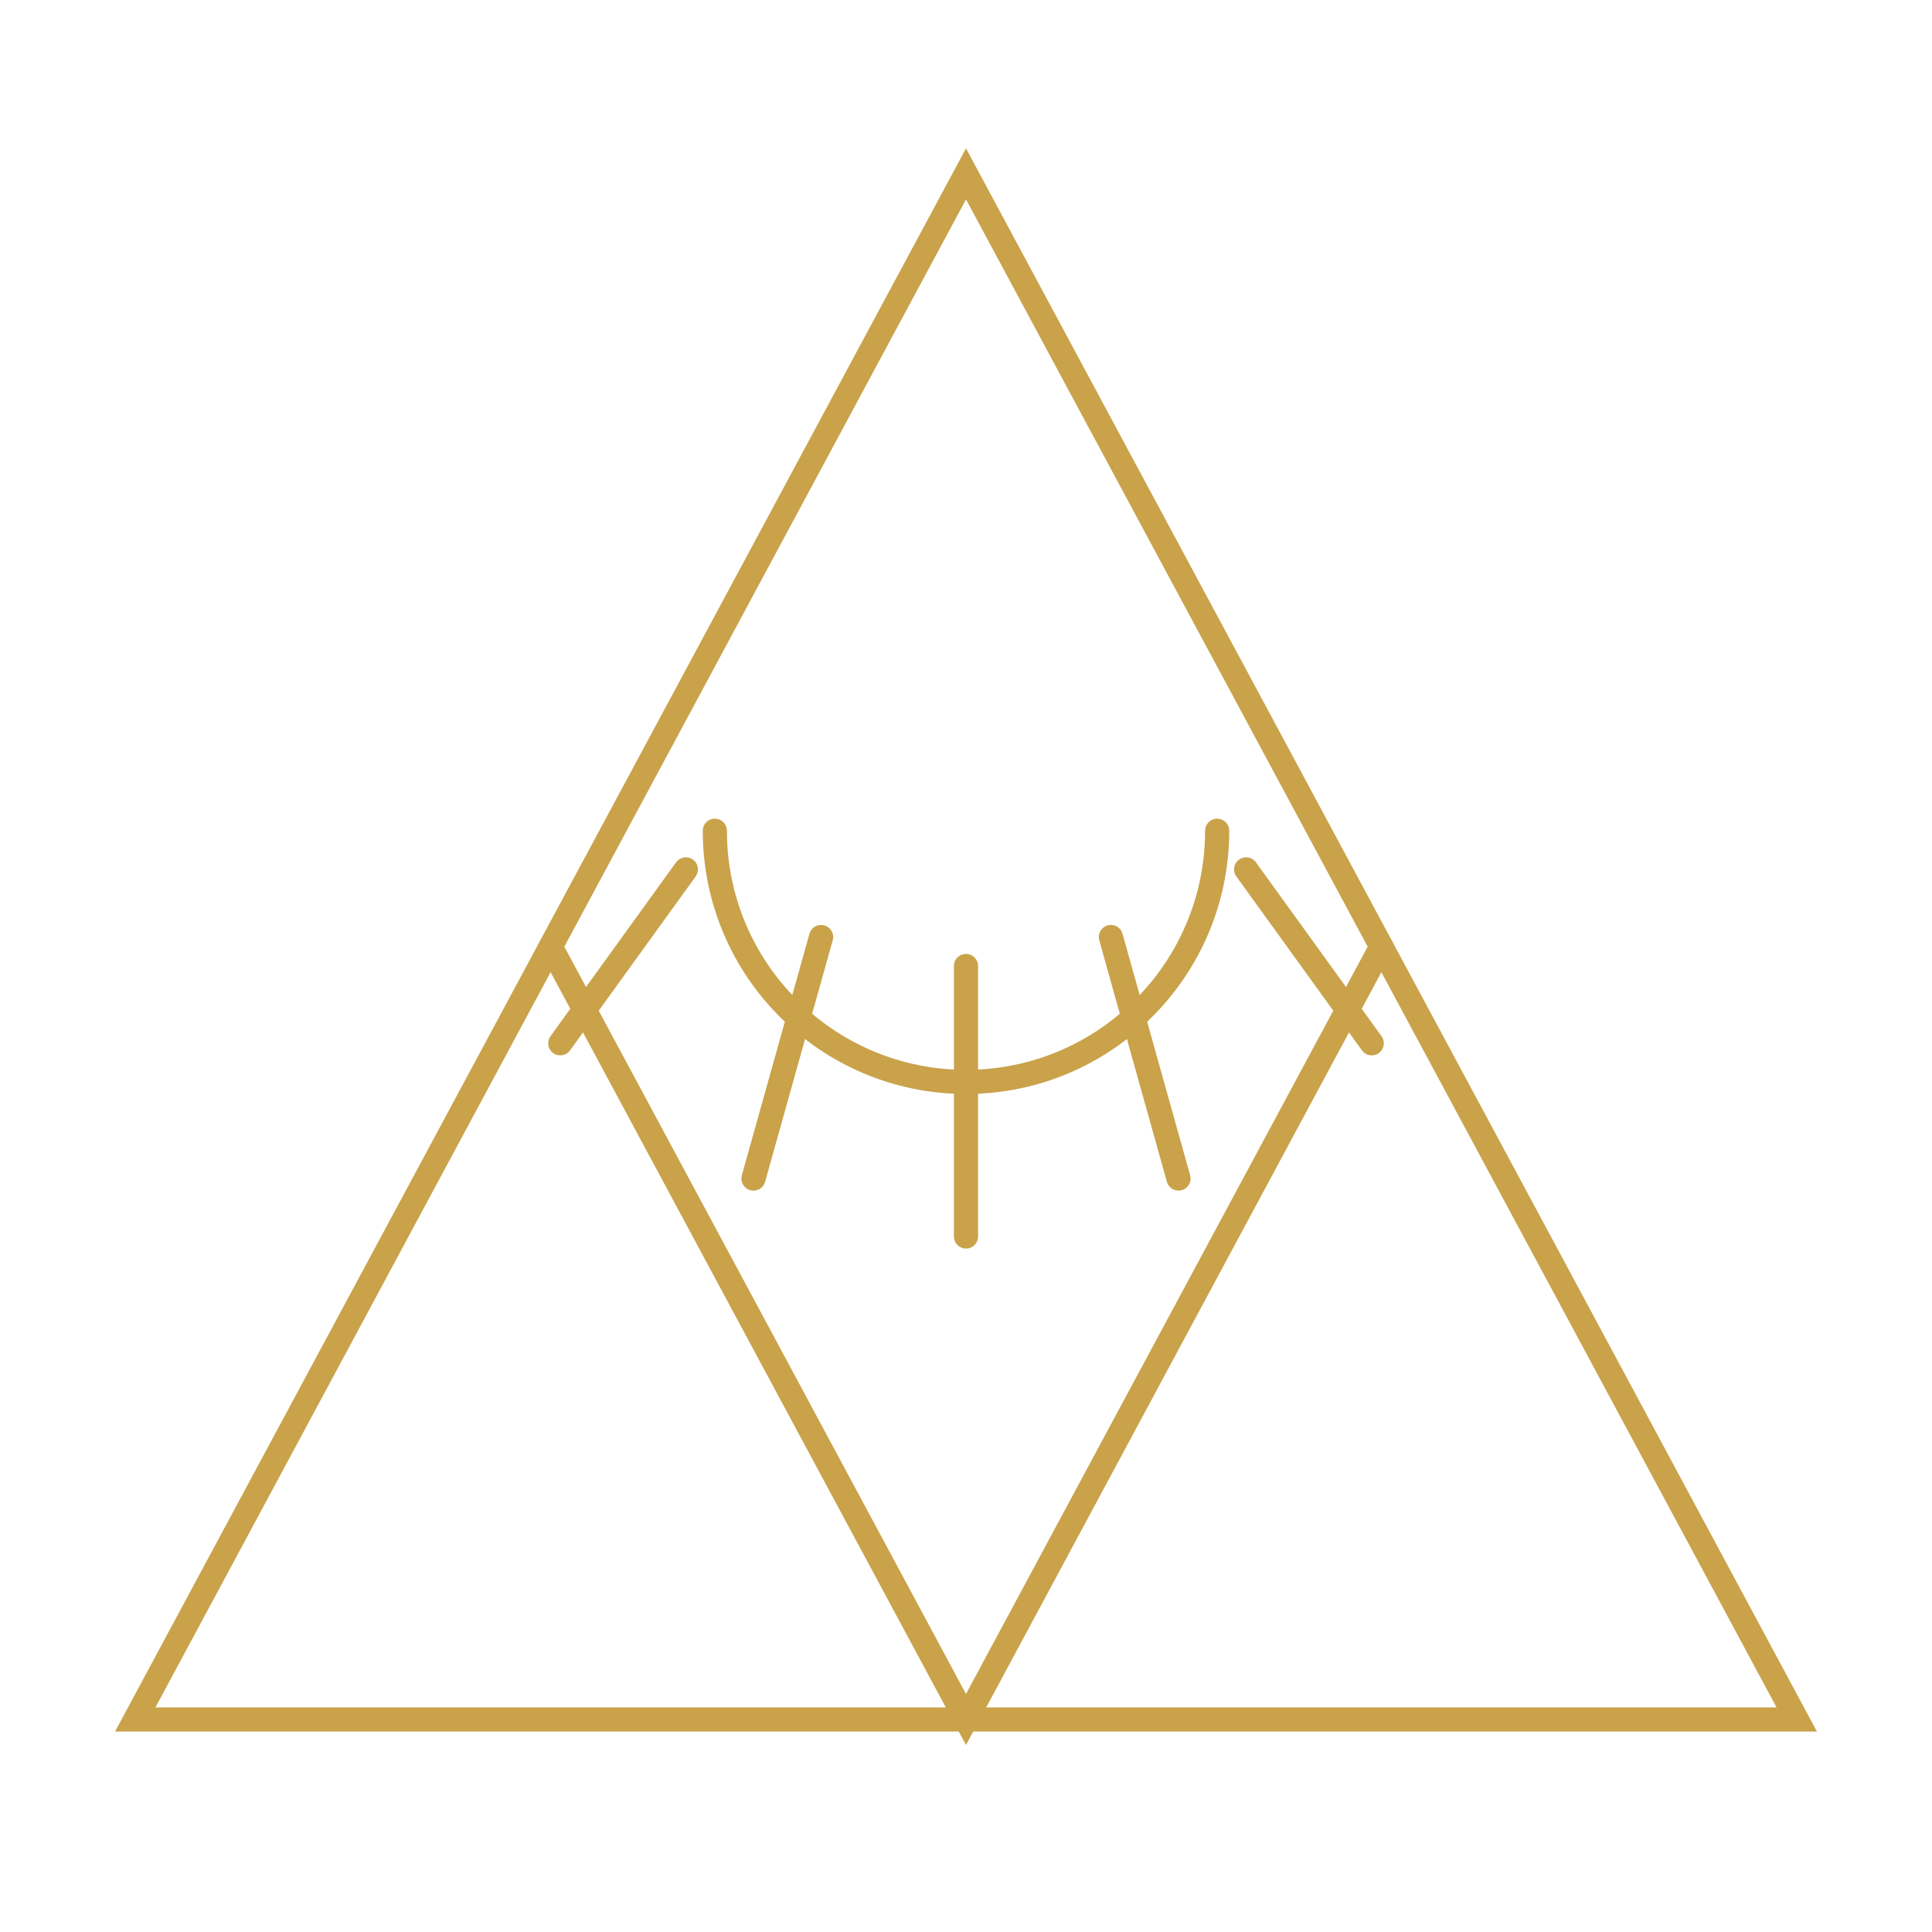
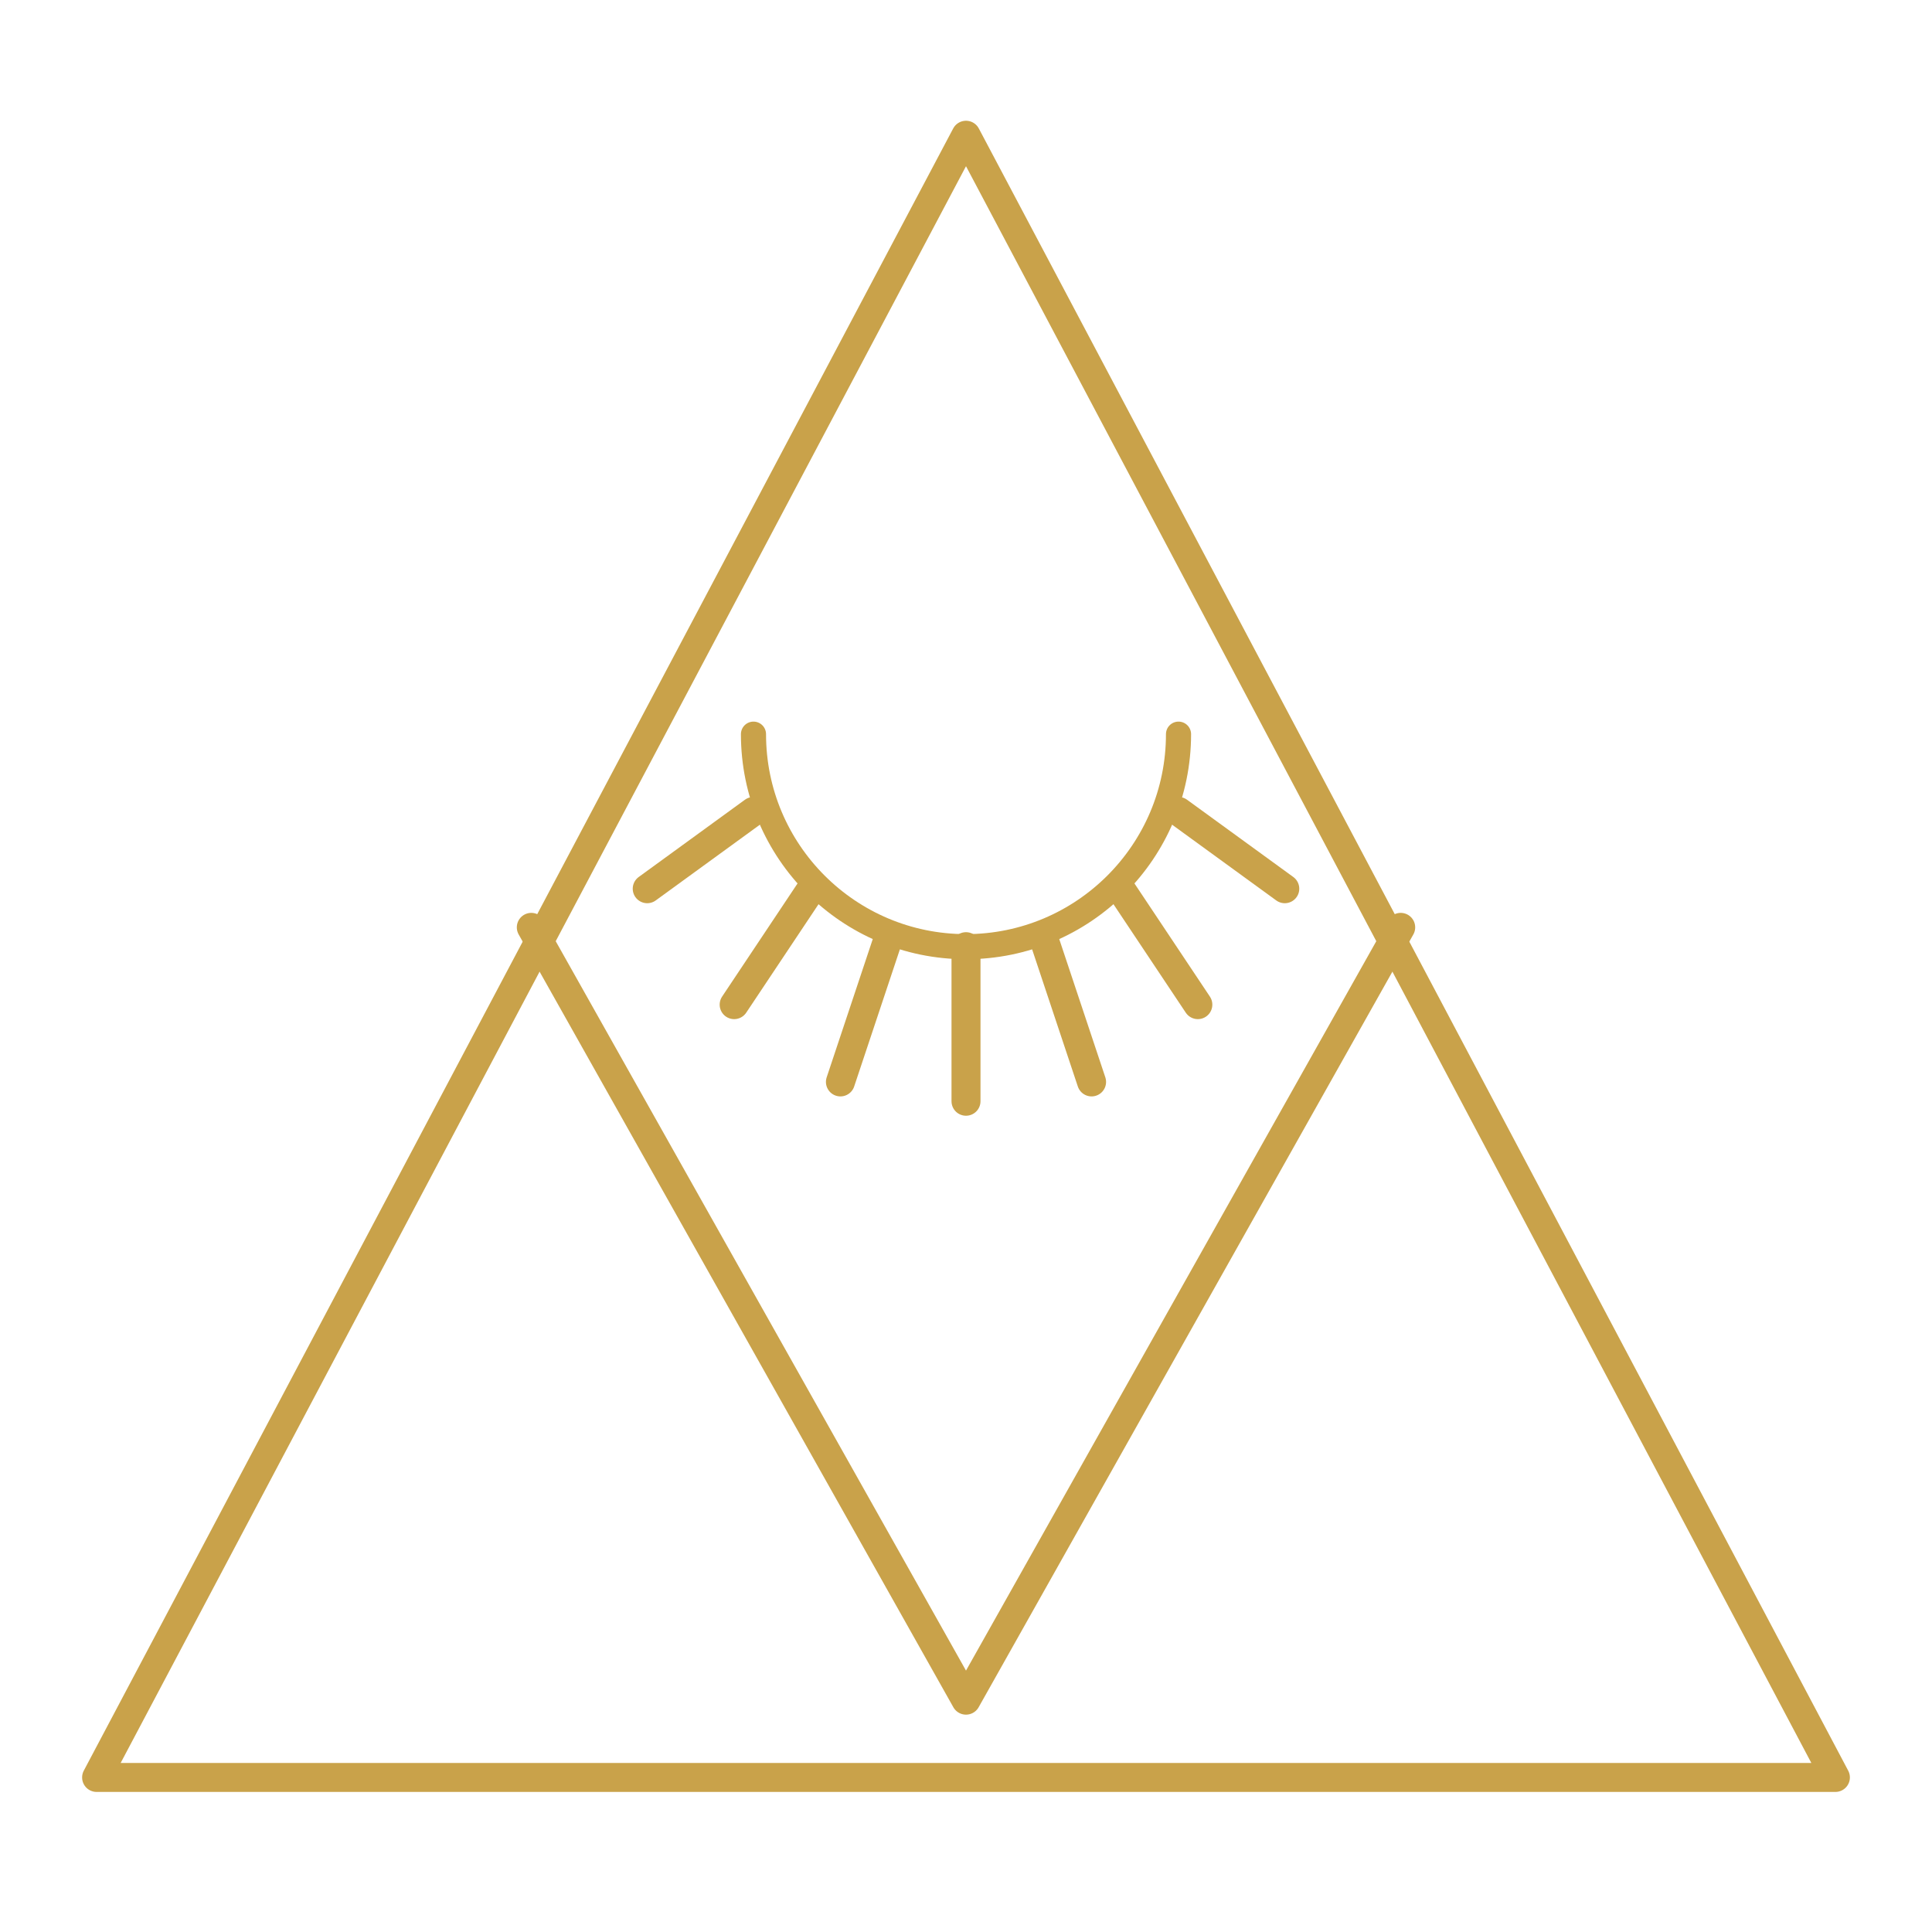
- <svg xmlns="http://www.w3.org/2000/svg" viewBox="0 0 200 200" fill="none" stroke="#C9A24A" stroke-width="2.5" stroke-linecap="round">
-   <path d="M100 18 L186 178 L14 178 Z" />
-   <path d="M57 98 L100 178 L143 98" />
-   <path d="M74 86 A26 26 0 0 0 126 86" />
-   <path d="M100 100 V128" />
-   <path d="M85 97 L78 122" />
-   <path d="M115 97 L122 122" />
-   <path d="M71 90 L58 108" />
-   <path d="M129 90 L142 108" />
+ <svg xmlns="http://www.w3.org/2000/svg" viewBox="0 0 200 200" fill="none" stroke="#C9A24A" stroke-width="3" stroke-linecap="round" stroke-linejoin="round">
+   <path d="M100 14 L190 184 L10 184 Z" />
+   <path d="M55 96 L100 176 L145 96" />
+   <path d="M78 76 A22 22 0 0 0 122 76" stroke-width="2.6" />
+   <path d="M100 98 V114" />
+   <path d="M92 97 L87 112" />
+   <path d="M108 97 L113 112" />
+   <path d="M84 92 L76 104" />
+   <path d="M116 92 L124 104" />
+   <path d="M78 84 L67 92" />
+   <path d="M122 84 L133 92" />
</svg>
